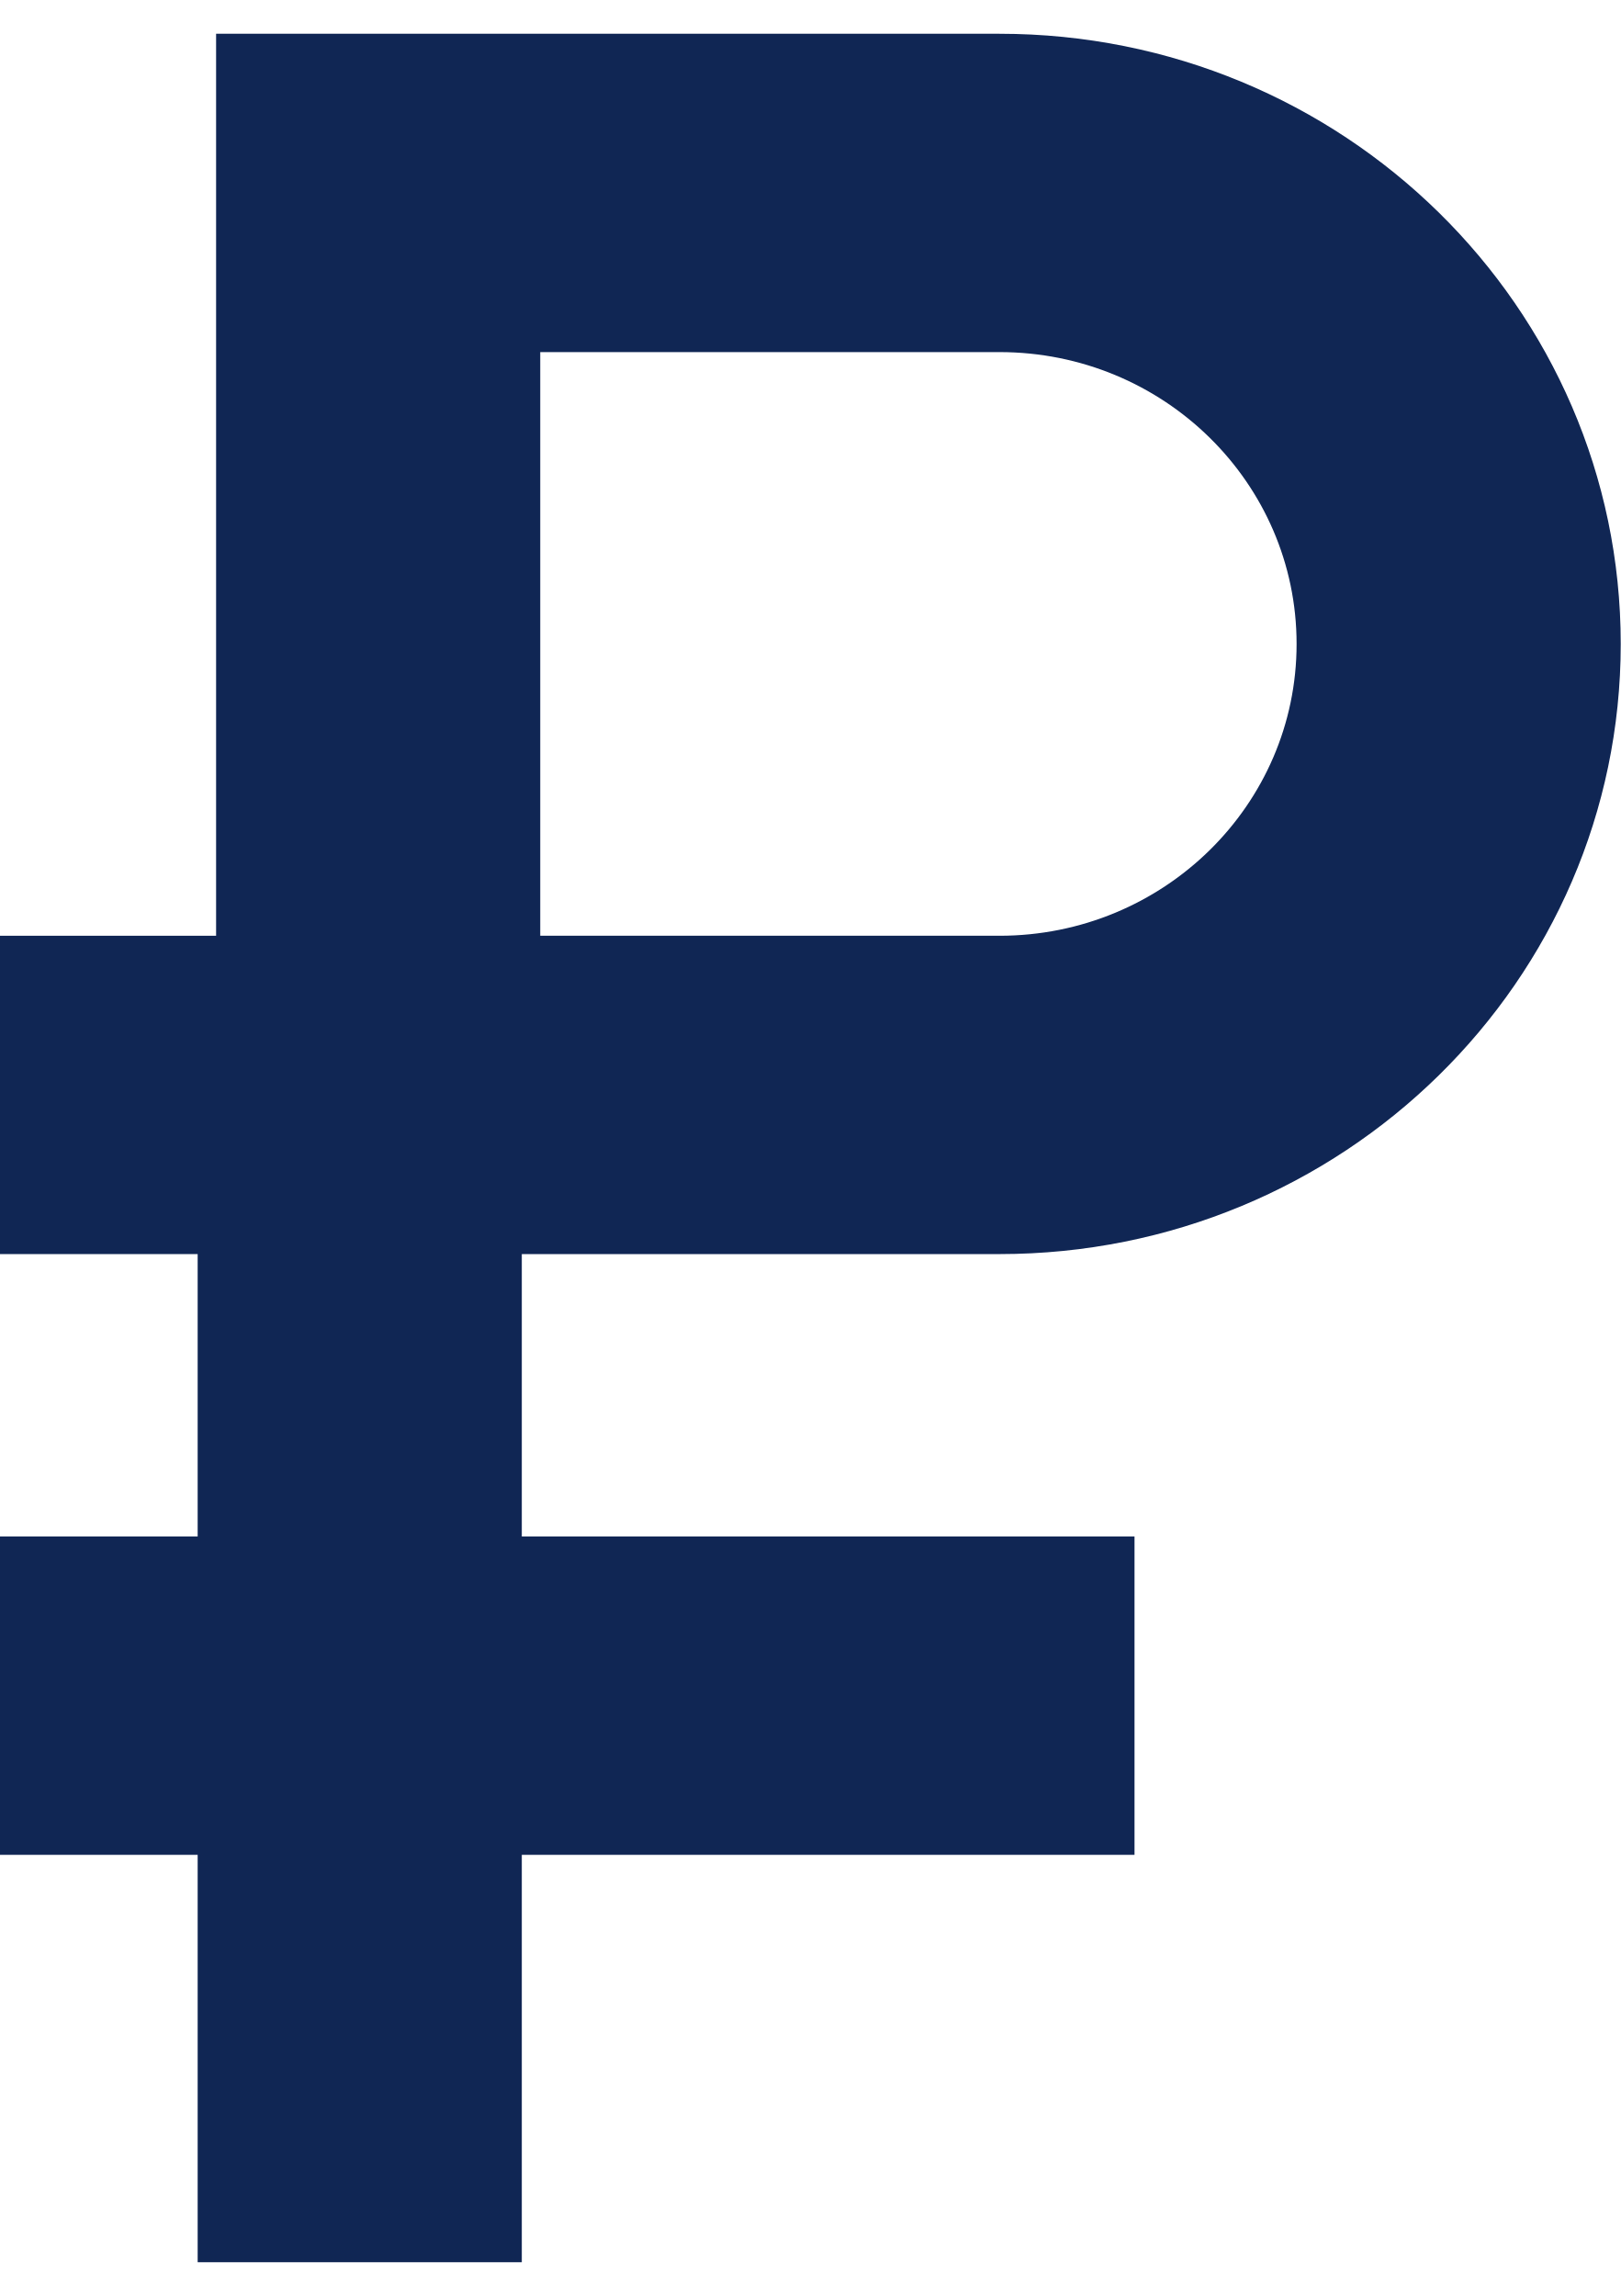
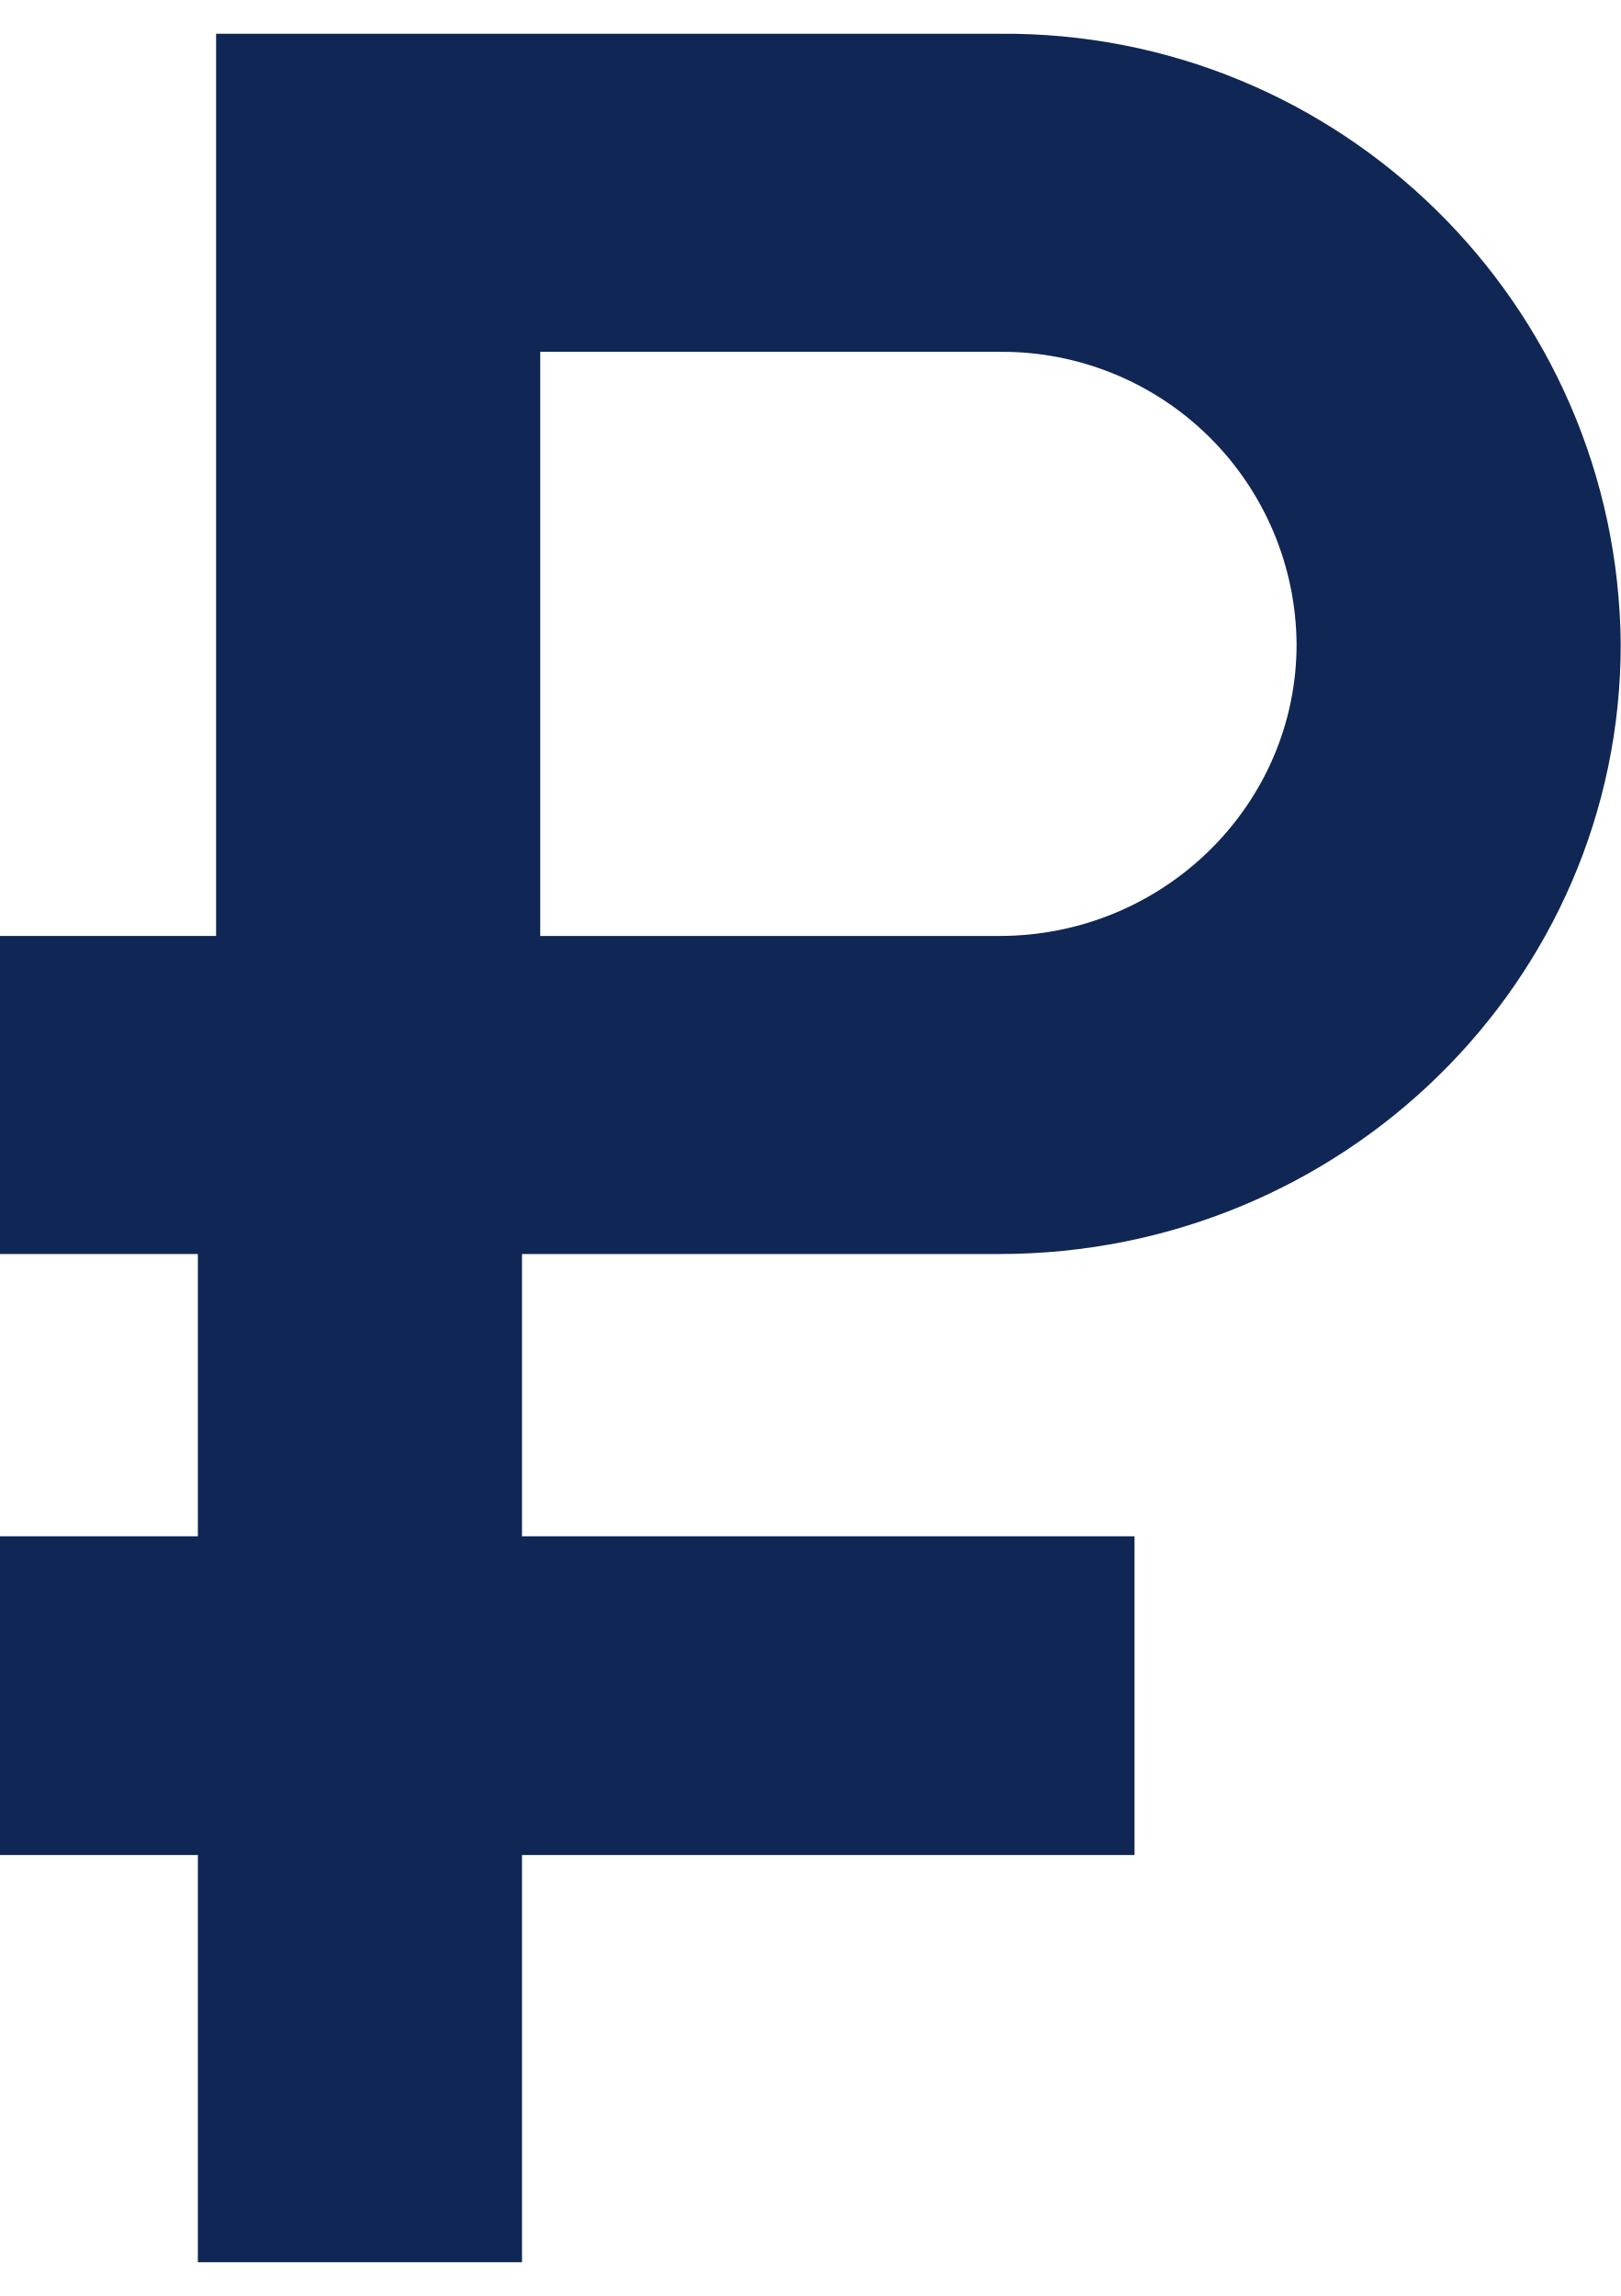
- <svg xmlns="http://www.w3.org/2000/svg" width="24" height="34" viewBox="0 0 24 34" fill="none">
-   <path fill-rule="evenodd" clip-rule="evenodd" d="M14.8 5.214H8V13.857H14.8C17.23 13.857 19.2 11.922 19.2 9.536C19.2 7.149 17.23 5.214 14.8 5.214ZM3.2 0.5V18.571H14.8C19.881 18.571 24 14.526 24 9.536C24 4.545 19.881 0.5 14.8 0.5H3.2Z" fill="#102654" />
-   <path fill-rule="evenodd" clip-rule="evenodd" d="M0 13.857H4.8V18.571H0V13.857Z" fill="#102654" />
-   <path fill-rule="evenodd" clip-rule="evenodd" d="M2.927 22.753V14.643H7.727V22.753H16.8V27.467H7.727V33.5H2.927V27.467H0V22.753H2.927Z" fill="#102654" />
+ <svg xmlns="http://www.w3.org/2000/svg" viewBox="0 0 24 34" fill="none">
+   <path fill-rule="evenodd" clip-rule="evenodd" d="M14.8 5.21h-6.8v8.65h6.8c2.43 0 4.4-1.94 4.4-4.32a4.36 4.36 0 0 0-4.4-4.33Zm-11.6-4.71v18.07h11.6c5.08 0 9.2-4.04 9.2-9.03a9.12 9.12 0 0 0-9.2-9.04h-11.6Z" fill="#102654" />
+   <path fill-rule="evenodd" clip-rule="evenodd" d="M0 13.86h4.8v4.71h-4.8v-4.71Z" fill="#102654" />
+   <path fill-rule="evenodd" clip-rule="evenodd" d="M2.93 22.75v-8.1h4.8v8.1h9.07v4.72h-9.07v6.03h-4.8v-6.03h-2.93v-4.72h2.93Z" fill="#102654" />
</svg>
